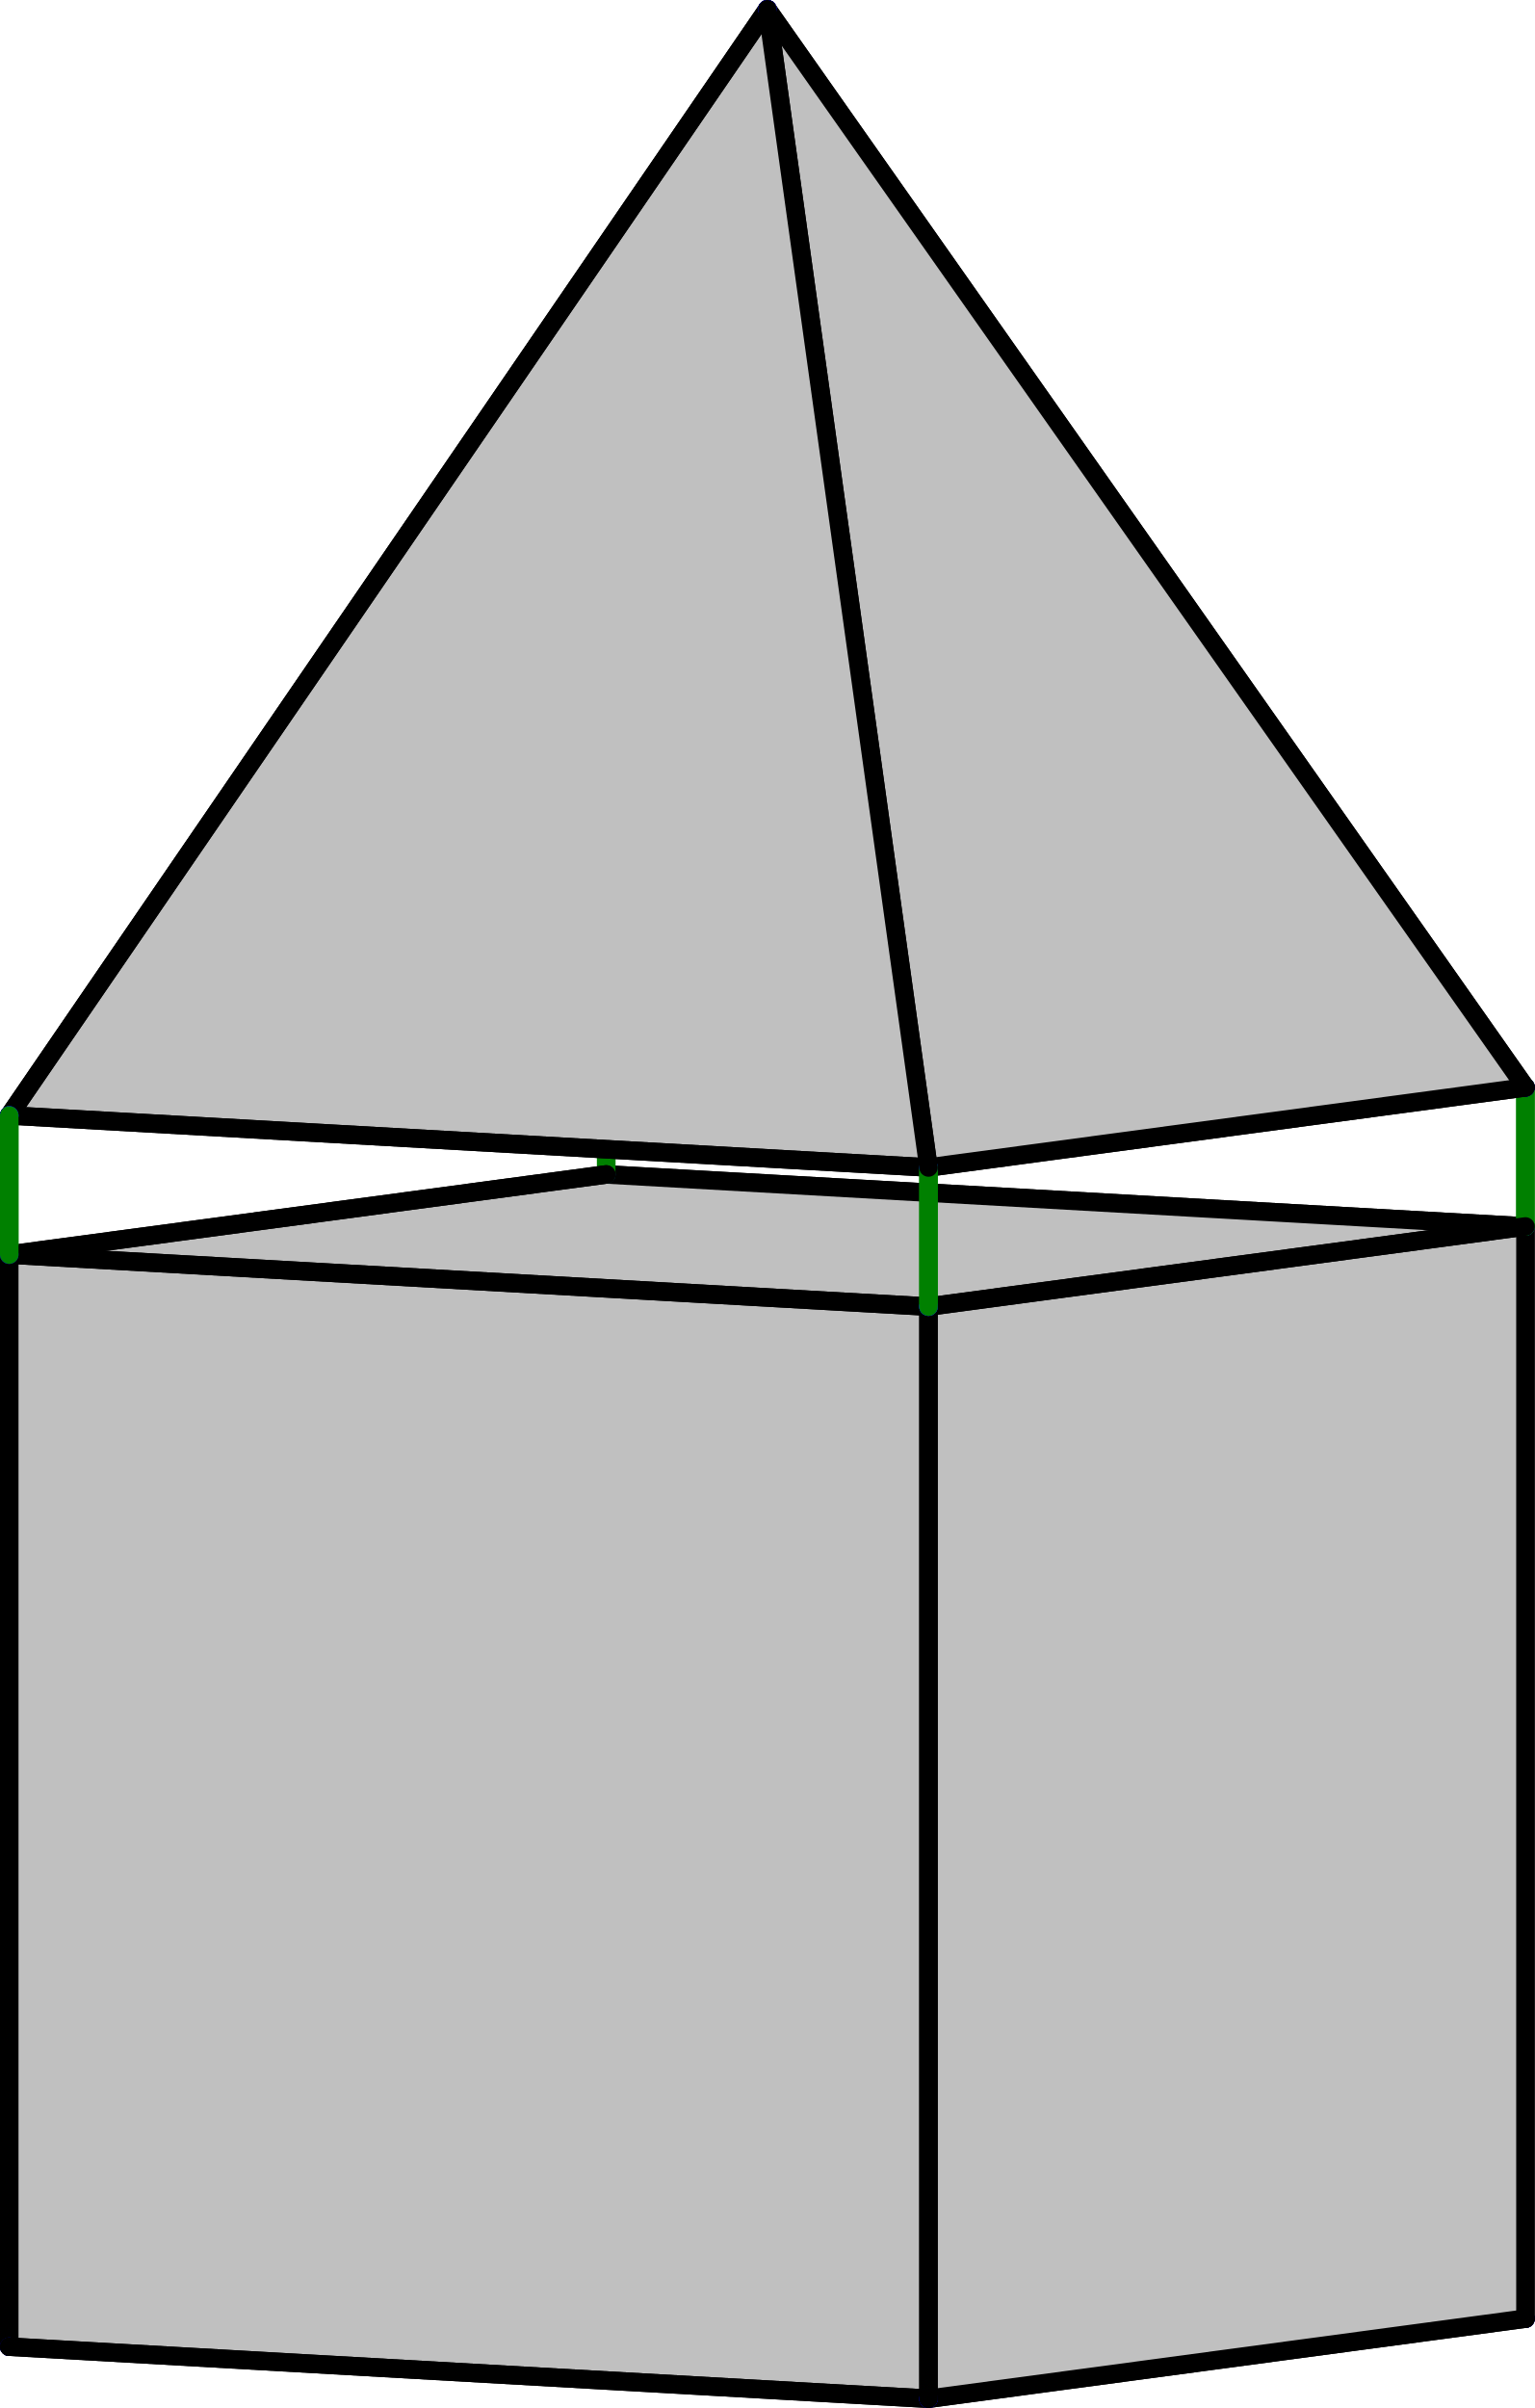
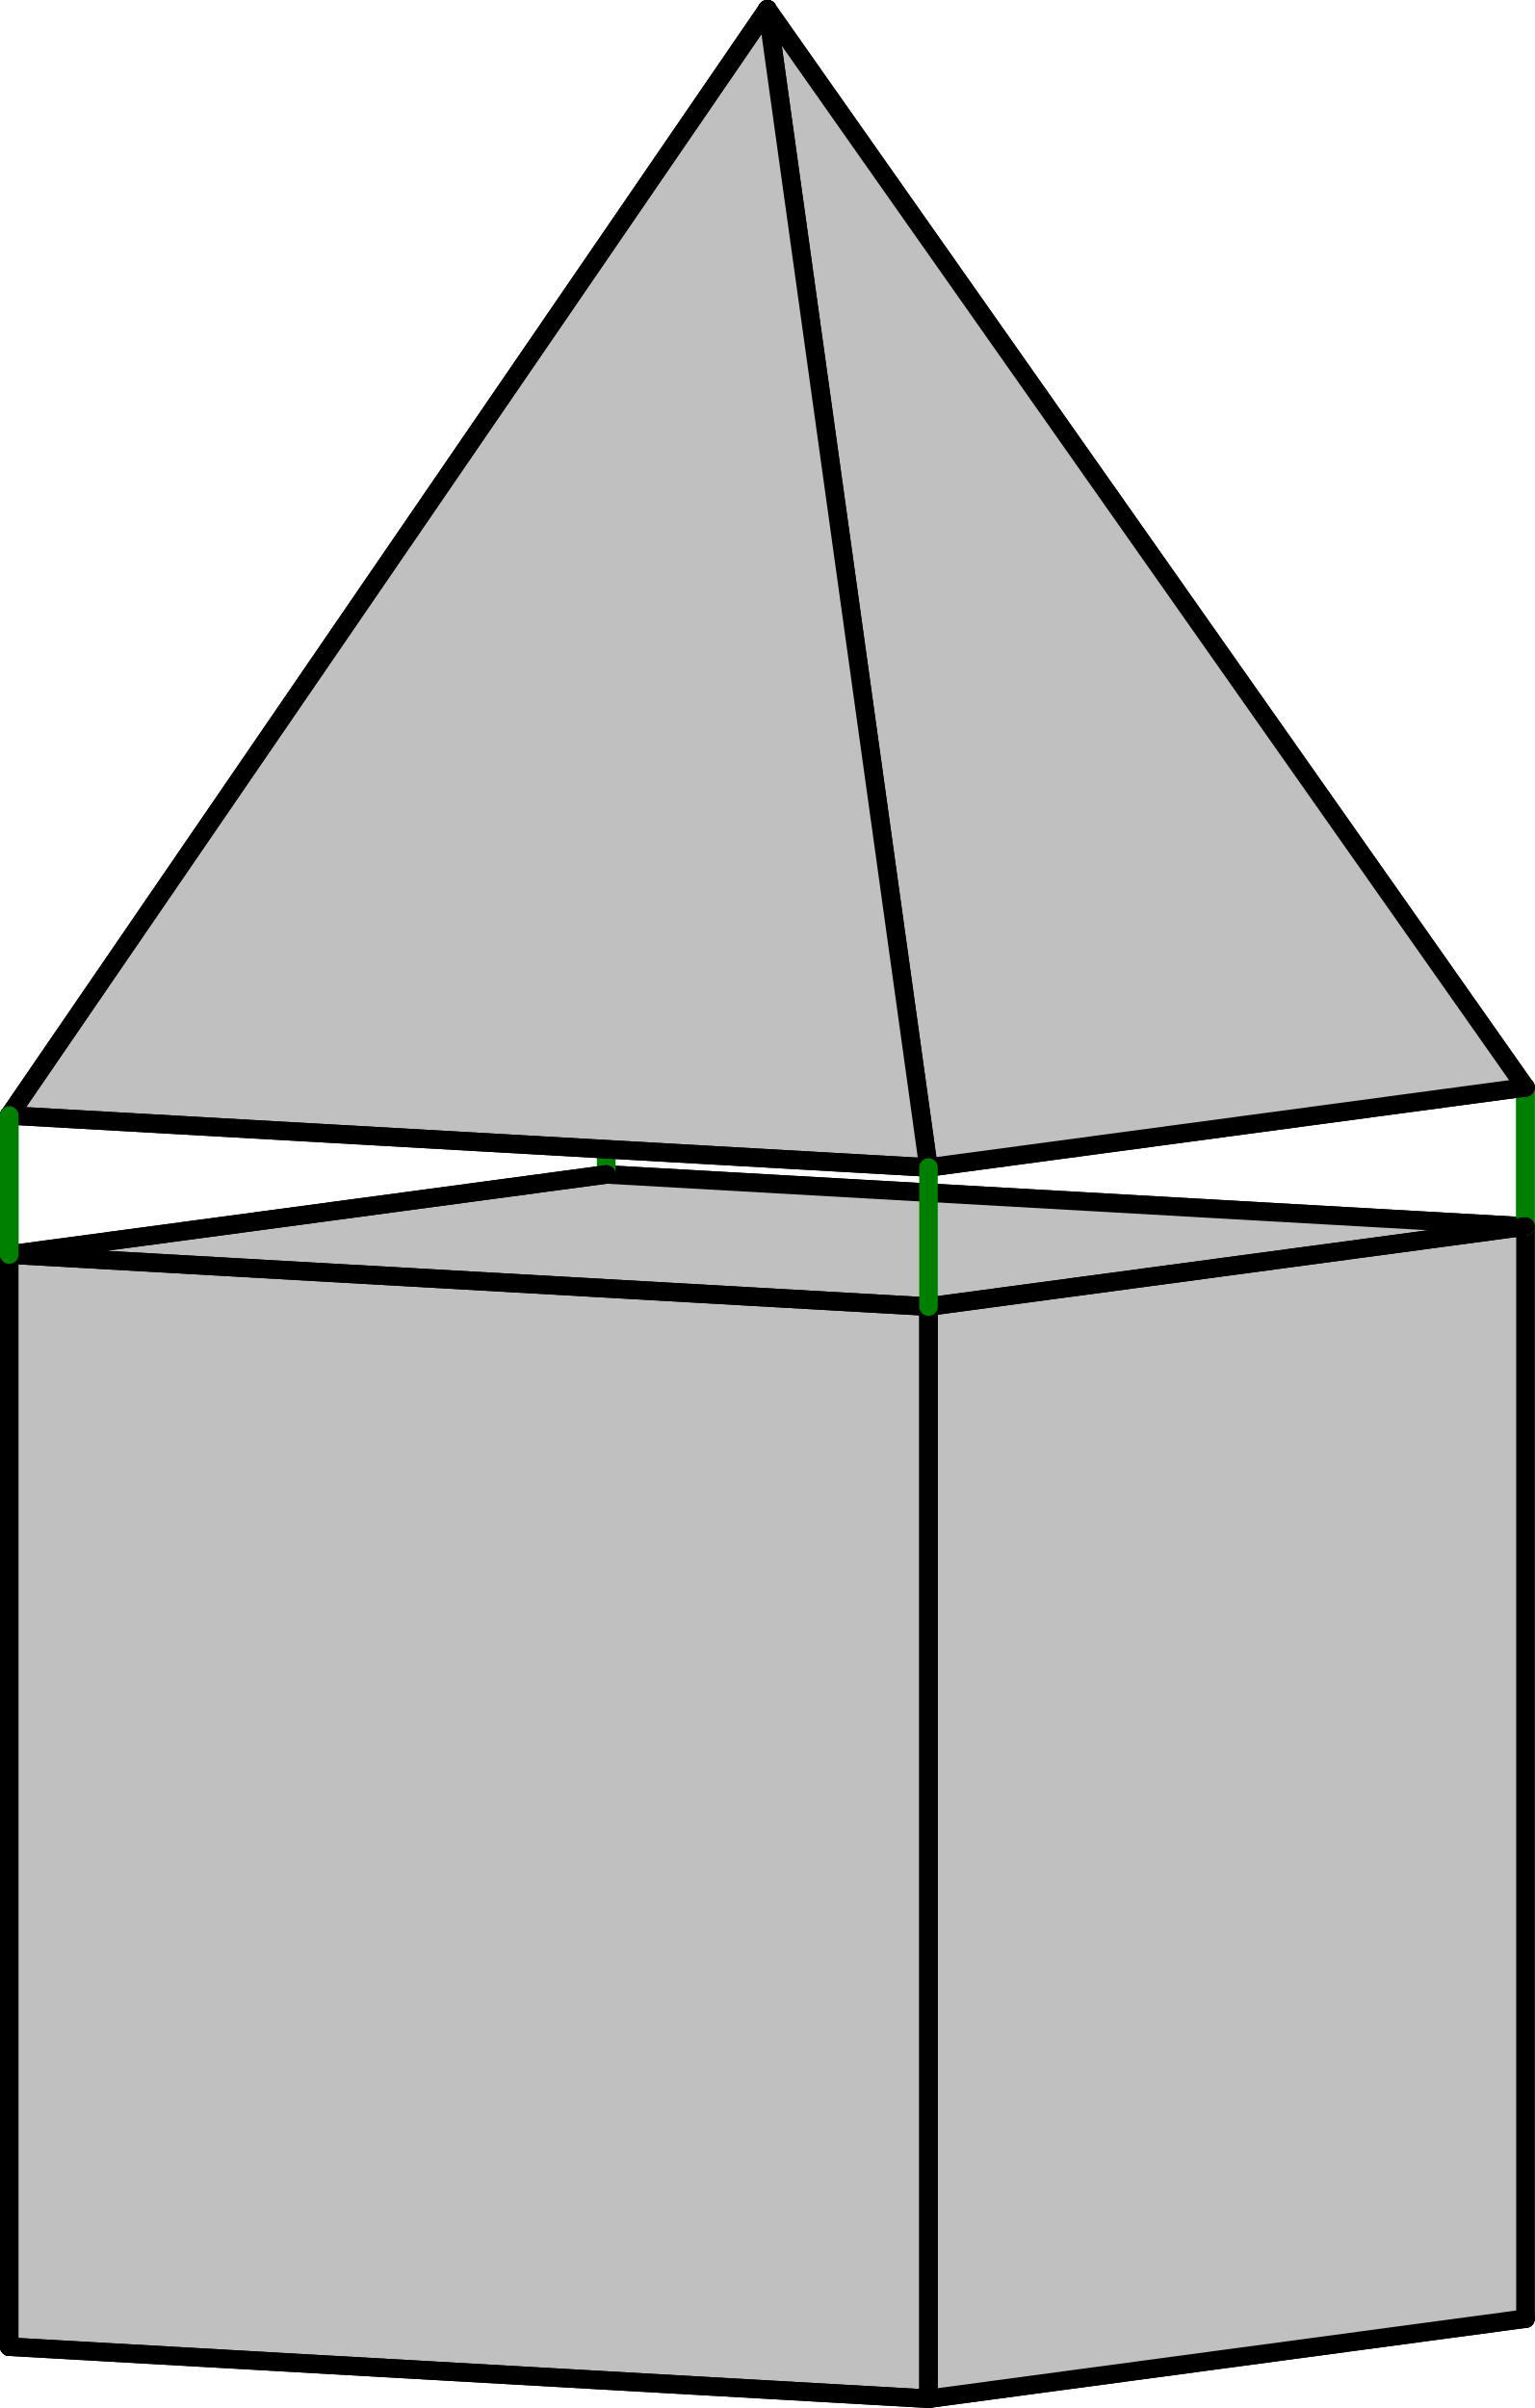
<svg xmlns="http://www.w3.org/2000/svg" width="331.7" height="520.333" version="1.1" id="svg13547">
  <defs id="defs13551" />
  <style id="style">
		.arc0 {
			fill:none;
			fill-rule:evenodd;
			stroke:black;
			stroke-width:4;
			stroke-linecap:round;
			stroke-linejoin:round;
			stroke-opacity:1;
		}
		.arc1 {
			fill:none;
			fill-rule:evenodd;
			stroke:red;
			stroke-width:4;
			stroke-linecap:round;
			stroke-linejoin:round;
			stroke-opacity:1;
		}
		.arc2 {
			fill:none;
			fill-rule:evenodd;
			stroke:blue;
			stroke-width:4;
			stroke-linecap:round;
			stroke-linejoin:round;
			stroke-opacity:1;
		}
		.arc3 {
			fill:none;
			fill-rule:evenodd;
			stroke:green;
			stroke-width:4;
			stroke-linecap:round;
			stroke-linejoin:round;
			stroke-opacity:1;
		}
		.topological-dart {
			fill:#000000;
			stroke:#000000;
			stroke-width:0;
			stroke-linecap:round;
			stroke-linejoin:round;
			stroke-dasharray:none;
			paint-order:markers fill stroke;
		}
	</style>
  <polygon points="623.673,260.546 822.35,271.791 822.35,271.791 822.35,507.786 822.35,507.786 623.673,496.541 623.673,260.546 " id="face_7_6_5_4_3_2_1_0" style="fill:#c0c0c0;stroke:none" opacity="1" transform="translate(-492.6499,-6.768188)" />
-   <line class="arc2" id="link0_@2_28" x1="131.023" y1="489.772" x2="131.023" y2="489.772" />
  <line class="arc0" id="link0_@0_7" x1="131.023" y1="489.772" x2="131.023" y2="253.778" />
-   <line class="arc2" id="link1_@2_33" x1="131.023" y1="489.772" x2="131.023" y2="489.772" />
  <line class="arc0" id="link1_@0_2" x1="131.023" y1="489.772" x2="329.7" y2="501.018" />
  <polygon points="623.673,260.546 494.65,277.862 494.65,277.862 494.65,513.856 494.65,513.856 623.673,496.541 623.673,260.546 " id="face_23_24_25_26_31_30_29_28" style="fill:#c0c0c0;stroke:none" opacity="1" transform="translate(-492.6499,-6.768188)" />
  <line class="arc0" id="link28_@0_23" x1="131.023" y1="489.772" x2="131.023" y2="253.778" />
-   <line class="arc2" id="link29_@2_34" x1="131.023" y1="489.772" x2="131.023" y2="489.772" />
  <line class="arc0" id="link29_@0_30" x1="131.023" y1="489.772" x2="2" y2="507.088" />
  <polygon points="822.35,507.786 693.327,525.102 693.327,525.102 494.65,513.856 494.65,513.856 623.673,496.541 822.35,507.786 " id="face_38_39_40_41_36_35_34_33" style="fill:#c0c0c0;stroke:none" opacity="1" transform="translate(-492.6499,-6.768188)" />
  <line class="arc0" id="link33_@0_38" x1="131.023" y1="489.772" x2="329.7" y2="501.018" />
  <line class="arc0" id="link34_@0_35" x1="131.023" y1="489.772" x2="2" y2="507.088" />
-   <line class="arc2" id="link6_@2_18" x1="131.023" y1="253.778" x2="131.023" y2="253.778" />
  <line class="arc0" id="link6_@0_5" x1="131.023" y1="253.778" x2="329.7" y2="265.023" />
-   <line class="arc2" id="link7_@2_23" x1="131.023" y1="253.778" x2="131.023" y2="253.778" />
  <polygon points="822.35,271.791 693.327,289.107 693.327,289.107 494.65,277.862 494.65,277.862 623.673,260.546 822.35,271.791 " id="face_13_14_15_16_21_20_19_18" style="fill:#c0c0c0;stroke:none" opacity="1" transform="translate(-492.6499,-6.768188)" />
  <line class="arc3" id="link18_@3_78" x1="131.023" y1="253.778" x2="131.023" y2="223.714" />
  <line class="arc0" id="link18_@0_13" x1="131.023" y1="253.778" x2="329.7" y2="265.023" />
-   <line class="arc2" id="link19_@2_24" x1="131.023" y1="253.778" x2="131.023" y2="253.778" />
  <line class="arc3" id="link19_@3_72" x1="131.023" y1="253.778" x2="131.023" y2="223.714" />
  <line class="arc0" id="link19_@0_20" x1="131.023" y1="253.778" x2="2" y2="271.094" />
  <line class="arc0" id="link24_@0_25" x1="131.023" y1="253.778" x2="2" y2="271.094" />
  <polygon points="494.65,247.798 693.327,259.043 693.327,259.043 822.35,241.727 822.35,241.727 623.673,230.482 494.65,247.798 " id="face_66_60_54_48_90_84_78_72" style="fill:#c0c0c0;stroke:none" opacity="1" transform="translate(-492.6499,-6.768188)" />
-   <line class="arc2" id="link72_@2_73" x1="131.023" y1="223.714" x2="131.023" y2="223.714" />
  <line class="arc0" id="link72_@0_66" x1="131.023" y1="223.714" x2="2" y2="241.03" />
  <polygon points="494.65,247.798 658.5,8.768 658.5,8.768 623.673,230.482 494.65,247.798 " id="face_67_68_69_75_74_73" style="fill:#c0c0c0;stroke:none" opacity="1" transform="translate(-492.6499,-6.768188)" />
  <line class="arc0" id="link73_@0_67" x1="131.023" y1="223.714" x2="2" y2="241.03" />
-   <line class="arc2" id="link74_@2_80" x1="131.023" y1="223.714" x2="131.023" y2="223.714" />
  <line class="arc0" id="link74_@0_75" x1="131.023" y1="223.714" x2="165.85" y2="2" />
-   <line class="arc2" id="link78_@2_79" x1="131.023" y1="223.714" x2="131.023" y2="223.714" />
  <line class="arc0" id="link78_@0_84" x1="131.023" y1="223.714" x2="329.7" y2="234.959" />
  <polygon points="822.35,241.727 658.5,8.768 658.5,8.768 623.673,230.482 822.35,241.727 " id="face_85_86_87_81_80_79" style="fill:#c0c0c0;stroke:none" opacity="1" transform="translate(-492.6499,-6.768188)" />
  <line class="arc0" id="link79_@0_85" x1="131.023" y1="223.714" x2="329.7" y2="234.959" />
  <line class="arc0" id="link80_@0_81" x1="131.023" y1="223.714" x2="165.85" y2="2" />
-   <line class="arc2" id="link2_@2_38" x1="329.7" y1="501.018" x2="329.7" y2="501.018" />
-   <line class="arc2" id="link3_@2_43" x1="329.7" y1="501.018" x2="329.7" y2="501.018" />
  <line class="arc0" id="link3_@0_4" x1="329.7" y1="501.018" x2="329.7" y2="265.023" />
-   <line class="arc2" id="link39_@2_44" x1="329.7" y1="501.018" x2="329.7" y2="501.018" />
  <line class="arc0" id="link39_@0_40" x1="329.7" y1="501.018" x2="200.678" y2="518.333" />
  <polygon points="822.35,271.791 693.327,289.107 693.327,289.107 693.327,525.102 693.327,525.102 822.35,507.786 822.35,271.791 " id="face_8_9_10_11_46_45_44_43" style="fill:#c0c0c0;stroke:none" opacity="1" transform="translate(-492.6499,-6.768188)" />
  <line class="arc0" id="link43_@0_8" x1="329.7" y1="501.018" x2="329.7" y2="265.023" />
  <line class="arc0" id="link44_@0_45" x1="329.7" y1="501.018" x2="200.678" y2="518.333" />
-   <line class="arc2" id="link4_@2_8" x1="329.7" y1="265.023" x2="329.7" y2="265.023" />
-   <line class="arc2" id="link5_@2_13" x1="329.7" y1="265.023" x2="329.7" y2="265.023" />
-   <line class="arc2" id="link9_@2_14" x1="329.7" y1="265.023" x2="329.7" y2="265.023" />
  <line class="arc0" id="link9_@0_10" x1="329.7" y1="265.023" x2="200.678" y2="282.339" />
  <line class="arc3" id="link13_@3_84" x1="329.7" y1="265.023" x2="329.7" y2="234.959" />
  <line class="arc3" id="link14_@3_90" x1="329.7" y1="265.023" x2="329.7" y2="234.959" />
  <line class="arc0" id="link14_@0_15" x1="329.7" y1="265.023" x2="200.678" y2="282.339" />
-   <line class="arc2" id="link84_@2_85" x1="329.7" y1="234.959" x2="329.7" y2="234.959" />
-   <line class="arc2" id="link86_@2_92" x1="329.7" y1="234.959" x2="329.7" y2="234.959" />
  <line class="arc0" id="link86_@0_87" x1="329.7" y1="234.959" x2="165.85" y2="2" />
-   <line class="arc2" id="link90_@2_91" x1="329.7" y1="234.959" x2="329.7" y2="234.959" />
  <line class="arc0" id="link90_@0_48" x1="329.7" y1="234.959" x2="200.678" y2="252.275" />
  <polygon points="693.327,259.043 658.5,8.768 658.5,8.768 822.35,241.727 693.327,259.043 " id="face_49_50_51_93_92_91" style="fill:#c0c0c0;stroke:none" opacity="1" transform="translate(-492.6499,-6.768188)" />
  <line class="arc0" id="link91_@0_49" x1="329.7" y1="234.959" x2="200.678" y2="252.275" />
  <line class="arc0" id="link92_@0_93" x1="329.7" y1="234.959" x2="165.85" y2="2" />
-   <line class="arc2" id="link30_@2_35" x1="2" y1="507.088" x2="2" y2="507.088" />
-   <line class="arc2" id="link31_@2_32" x1="2" y1="507.088" x2="2" y2="507.088" />
  <line class="arc0" id="link31_@0_26" x1="2" y1="507.088" x2="2" y2="271.094" />
  <polygon points="494.65,277.862 693.327,289.107 693.327,289.107 693.327,525.102 693.327,525.102 494.65,513.856 494.65,277.862 " id="face_27_22_17_12_47_42_37_32" style="fill:#c0c0c0;stroke:none" opacity="1" transform="translate(-492.6499,-6.768188)" />
  <line class="arc0" id="link32_@0_27" x1="2" y1="507.088" x2="2" y2="271.094" />
-   <line class="arc2" id="link36_@2_37" x1="2" y1="507.088" x2="2" y2="507.088" />
  <line class="arc0" id="link36_@0_41" x1="2" y1="507.088" x2="200.678" y2="518.333" />
  <line class="arc0" id="link37_@0_42" x1="2" y1="507.088" x2="200.678" y2="518.333" />
-   <line class="arc2" id="link51_@2_57" x1="165.85" y1="2" x2="165.85" y2="2" />
  <line class="arc0" id="link51_@0_50" x1="165.85" y1="2" x2="200.678" y2="252.275" />
  <polygon points="693.327,259.043 494.65,247.798 494.65,247.798 658.5,8.768 693.327,259.043 " id="face_56_55_61_62_63_57" style="fill:#c0c0c0;stroke:none" opacity="1" transform="translate(-492.6499,-6.768188)" />
-   <line class="arc2" id="link63_@2_69" x1="165.85" y1="2" x2="165.85" y2="2" />
  <line class="arc0" id="link63_@0_62" x1="165.85" y1="2" x2="2" y2="241.03" />
  <line class="arc0" id="link69_@0_68" x1="165.85" y1="2" x2="2" y2="241.03" />
-   <line class="arc2" id="link75_@2_81" x1="165.85" y1="2" x2="165.85" y2="2" />
-   <line class="arc2" id="link87_@2_93" x1="165.85" y1="2" x2="165.85" y2="2" />
-   <line class="arc2" id="link20_@2_25" x1="2" y1="271.094" x2="2" y2="271.094" />
  <line class="arc3" id="link20_@3_66" x1="2" y1="271.094" x2="2" y2="241.03" />
-   <line class="arc2" id="link21_@2_22" x1="2" y1="271.094" x2="2" y2="271.094" />
  <line class="arc0" id="link21_@0_16" x1="2" y1="271.094" x2="200.678" y2="282.339" />
  <line class="arc0" id="link22_@0_17" x1="2" y1="271.094" x2="200.678" y2="282.339" />
-   <line class="arc2" id="link26_@2_27" x1="2" y1="271.094" x2="2" y2="271.094" />
-   <line class="arc2" id="link60_@2_61" x1="2" y1="241.03" x2="2" y2="241.03" />
  <line class="arc0" id="link60_@0_54" x1="2" y1="241.03" x2="200.678" y2="252.275" />
  <line class="arc0" id="link61_@0_55" x1="2" y1="241.03" x2="200.678" y2="252.275" />
-   <line class="arc2" id="link62_@2_68" x1="2" y1="241.03" x2="2" y2="241.03" />
-   <line class="arc2" id="link66_@2_67" x1="2" y1="241.03" x2="2" y2="241.03" />
-   <line class="arc2" id="link40_@2_45" x1="200.678" y1="518.333" x2="200.678" y2="518.333" />
-   <line class="arc2" id="link41_@2_42" x1="200.678" y1="518.333" x2="200.678" y2="518.333" />
-   <line class="arc2" id="link46_@2_47" x1="200.678" y1="518.333" x2="200.678" y2="518.333" />
  <line class="arc0" id="link46_@0_11" x1="200.678" y1="518.333" x2="200.678" y2="282.339" />
  <line class="arc0" id="link47_@0_12" x1="200.678" y1="518.333" x2="200.678" y2="282.339" />
-   <line class="arc2" id="link10_@2_15" x1="200.678" y1="282.339" x2="200.678" y2="282.339" />
-   <line class="arc2" id="link11_@2_12" x1="200.678" y1="282.339" x2="200.678" y2="282.339" />
+   <line class="arc3" id="link21_@3_60" x1="2" y1="271.094" x2="2" y2="241.03" />
+   <line class="arc0" id="link57_@0_56" x1="165.85" y1="2" x2="200.678" y2="252.275" />
  <line class="arc3" id="link15_@3_48" x1="200.678" y1="282.339" x2="200.678" y2="252.275" />
-   <line class="arc2" id="link16_@2_17" x1="200.678" y1="282.339" x2="200.678" y2="282.339" />
-   <line class="arc2" id="link48_@2_49" x1="200.678" y1="252.275" x2="200.678" y2="252.275" />
-   <line class="arc2" id="link50_@2_56" x1="200.678" y1="252.275" x2="200.678" y2="252.275" />
-   <line class="arc2" id="link54_@2_55" x1="200.678" y1="252.275" x2="200.678" y2="252.275" />
-   <line class="arc3" id="link21_@3_60" x1="2" y1="271.094" x2="2" y2="241.03" />
-   <line class="arc3" id="link16_@3_54" x1="200.678" y1="282.339" x2="200.678" y2="252.275" />
-   <line class="arc0" id="link57_@0_56" x1="165.85" y1="2" x2="200.678" y2="252.275" />
</svg>
